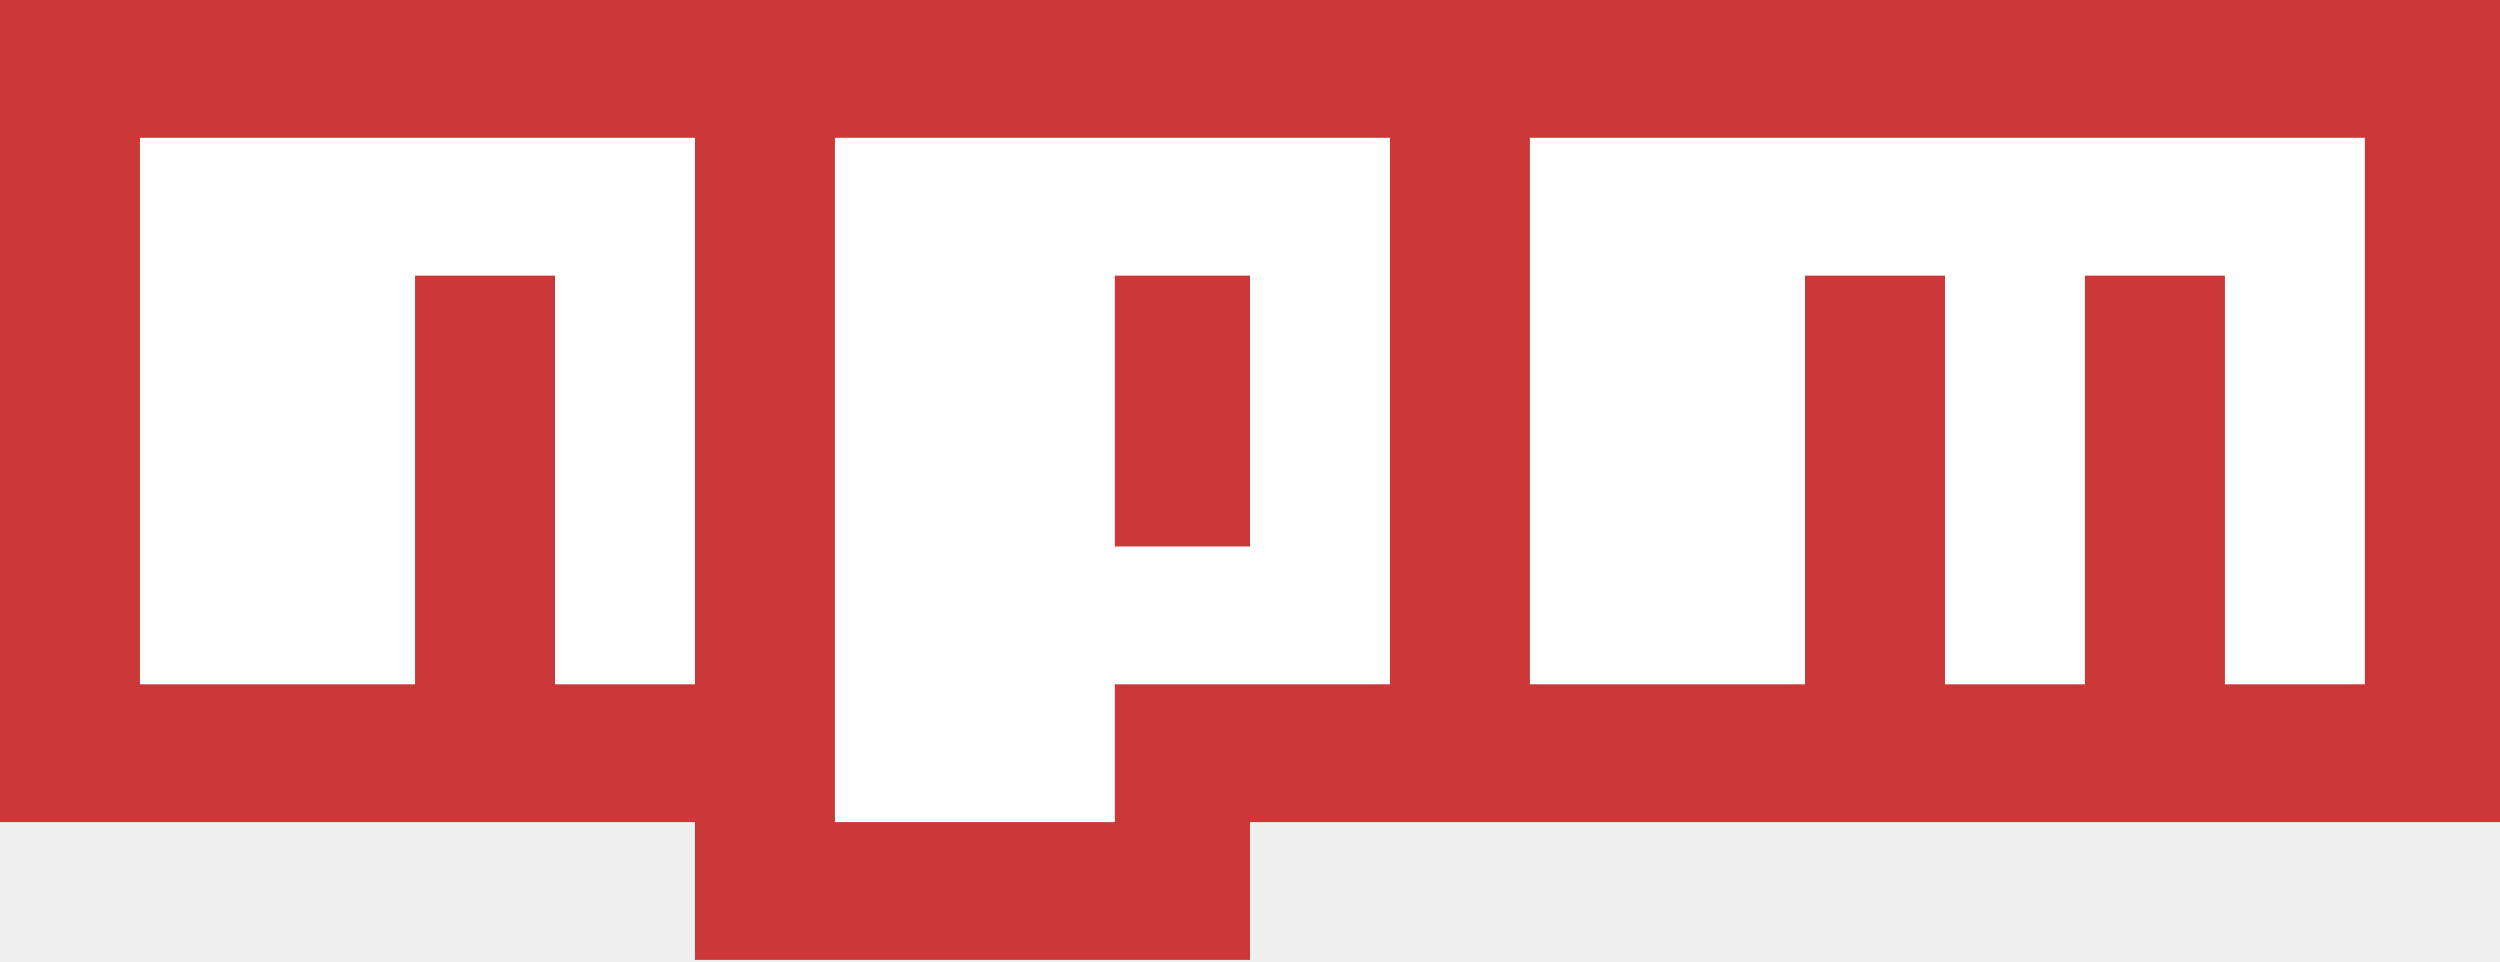
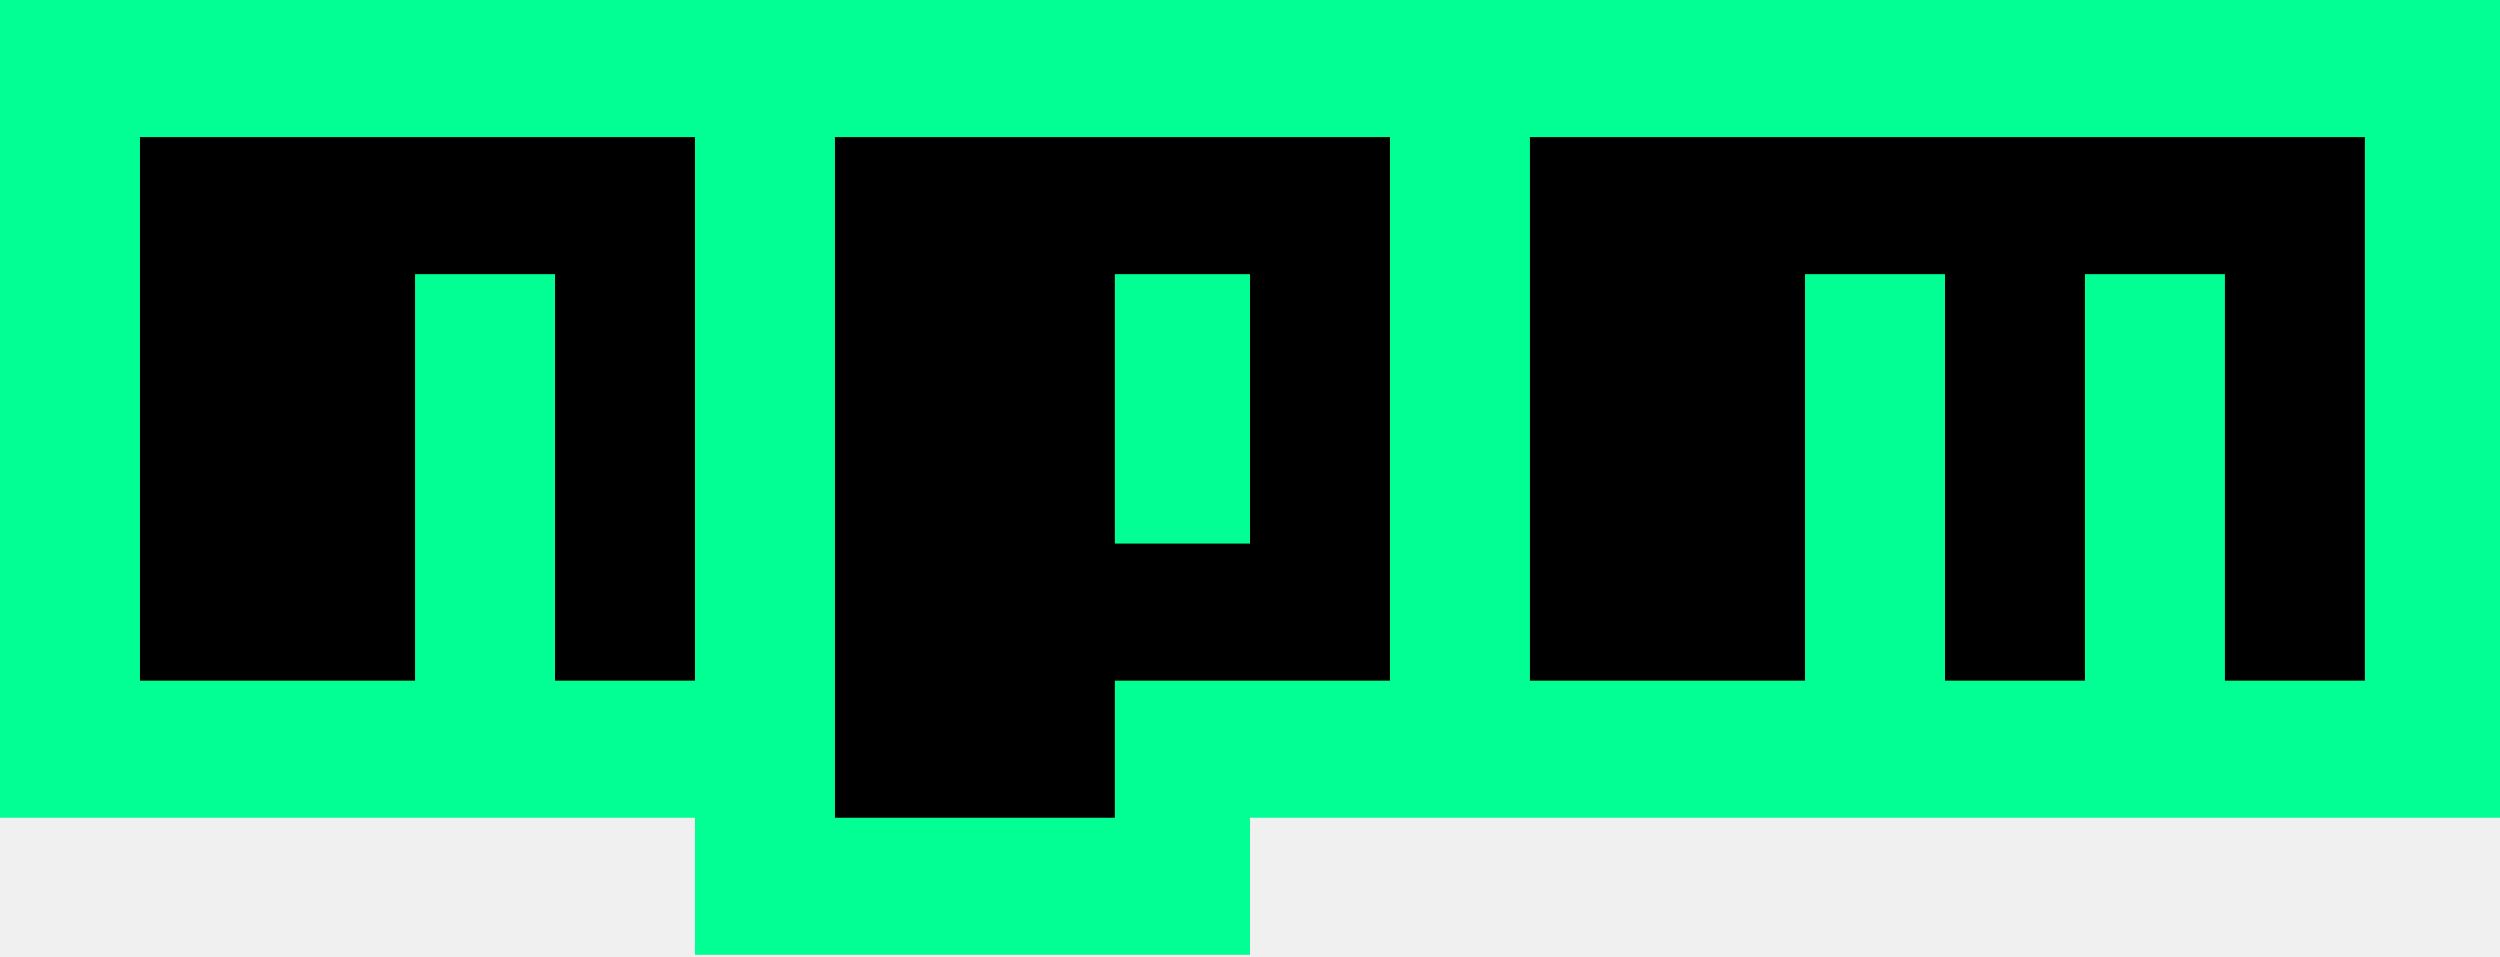
- <svg xmlns="http://www.w3.org/2000/svg" width="117" height="45" viewBox="0 0 117 45" fill="none">
-   <path d="M0 0V38.474H32.525V44.923H58.5V38.474H117V0H0Z" fill="#CB3837" />
-   <path d="M19.425 6.449H6.55V12.899V32.025H19.425V12.899H25.975V32.025H32.525V12.899V6.449H19.425Z" fill="white" />
-   <path d="M39.075 6.449V30.69V32.025V38.474H52.176V32.025H65.05V6.449H39.075ZM58.5 25.575H52.176V12.899H58.5V25.575Z" fill="white" />
-   <path d="M84.475 6.449H71.6V12.899V32.025H84.475V12.899H91.025V32.025H97.575V12.899H104.126V32.025H110.676V12.899V6.894V6.449H84.475Z" fill="white" />
+ <svg xmlns="http://www.w3.org/2000/svg" width="264" height="101" viewBox="0 0 264 101" fill="none">
+   <g clip-path="url(#clip0_320_46)">
+     <path d="M0 0V86.353H73.39V100.828H132V86.353H264V0H0Z" fill="#01FF94" />
+     <path d="M43.83 14.476H14.78V28.951V71.878H43.83V28.951H58.61V71.878H73.39V28.951V14.476H43.83Z" fill="black" />
+     <path d="M88.17 14.476V68.883V71.878V86.353H117.73V71.878H146.78V14.476H88.17ZM132 57.402H117.73V28.951H132V57.402Z" fill="black" />
+     <path d="M190.61 14.476H161.56V28.951V71.878H190.61V28.951H205.39V71.878H220.17V28.951H234.95V71.878H249.73V28.951V15.474V14.476H190.61Z" fill="black" />
+   </g>
+   <defs>
+     <clipPath id="clip0_320_46">
+       <rect width="264" height="101" fill="white" />
+     </clipPath>
+   </defs>
</svg>
